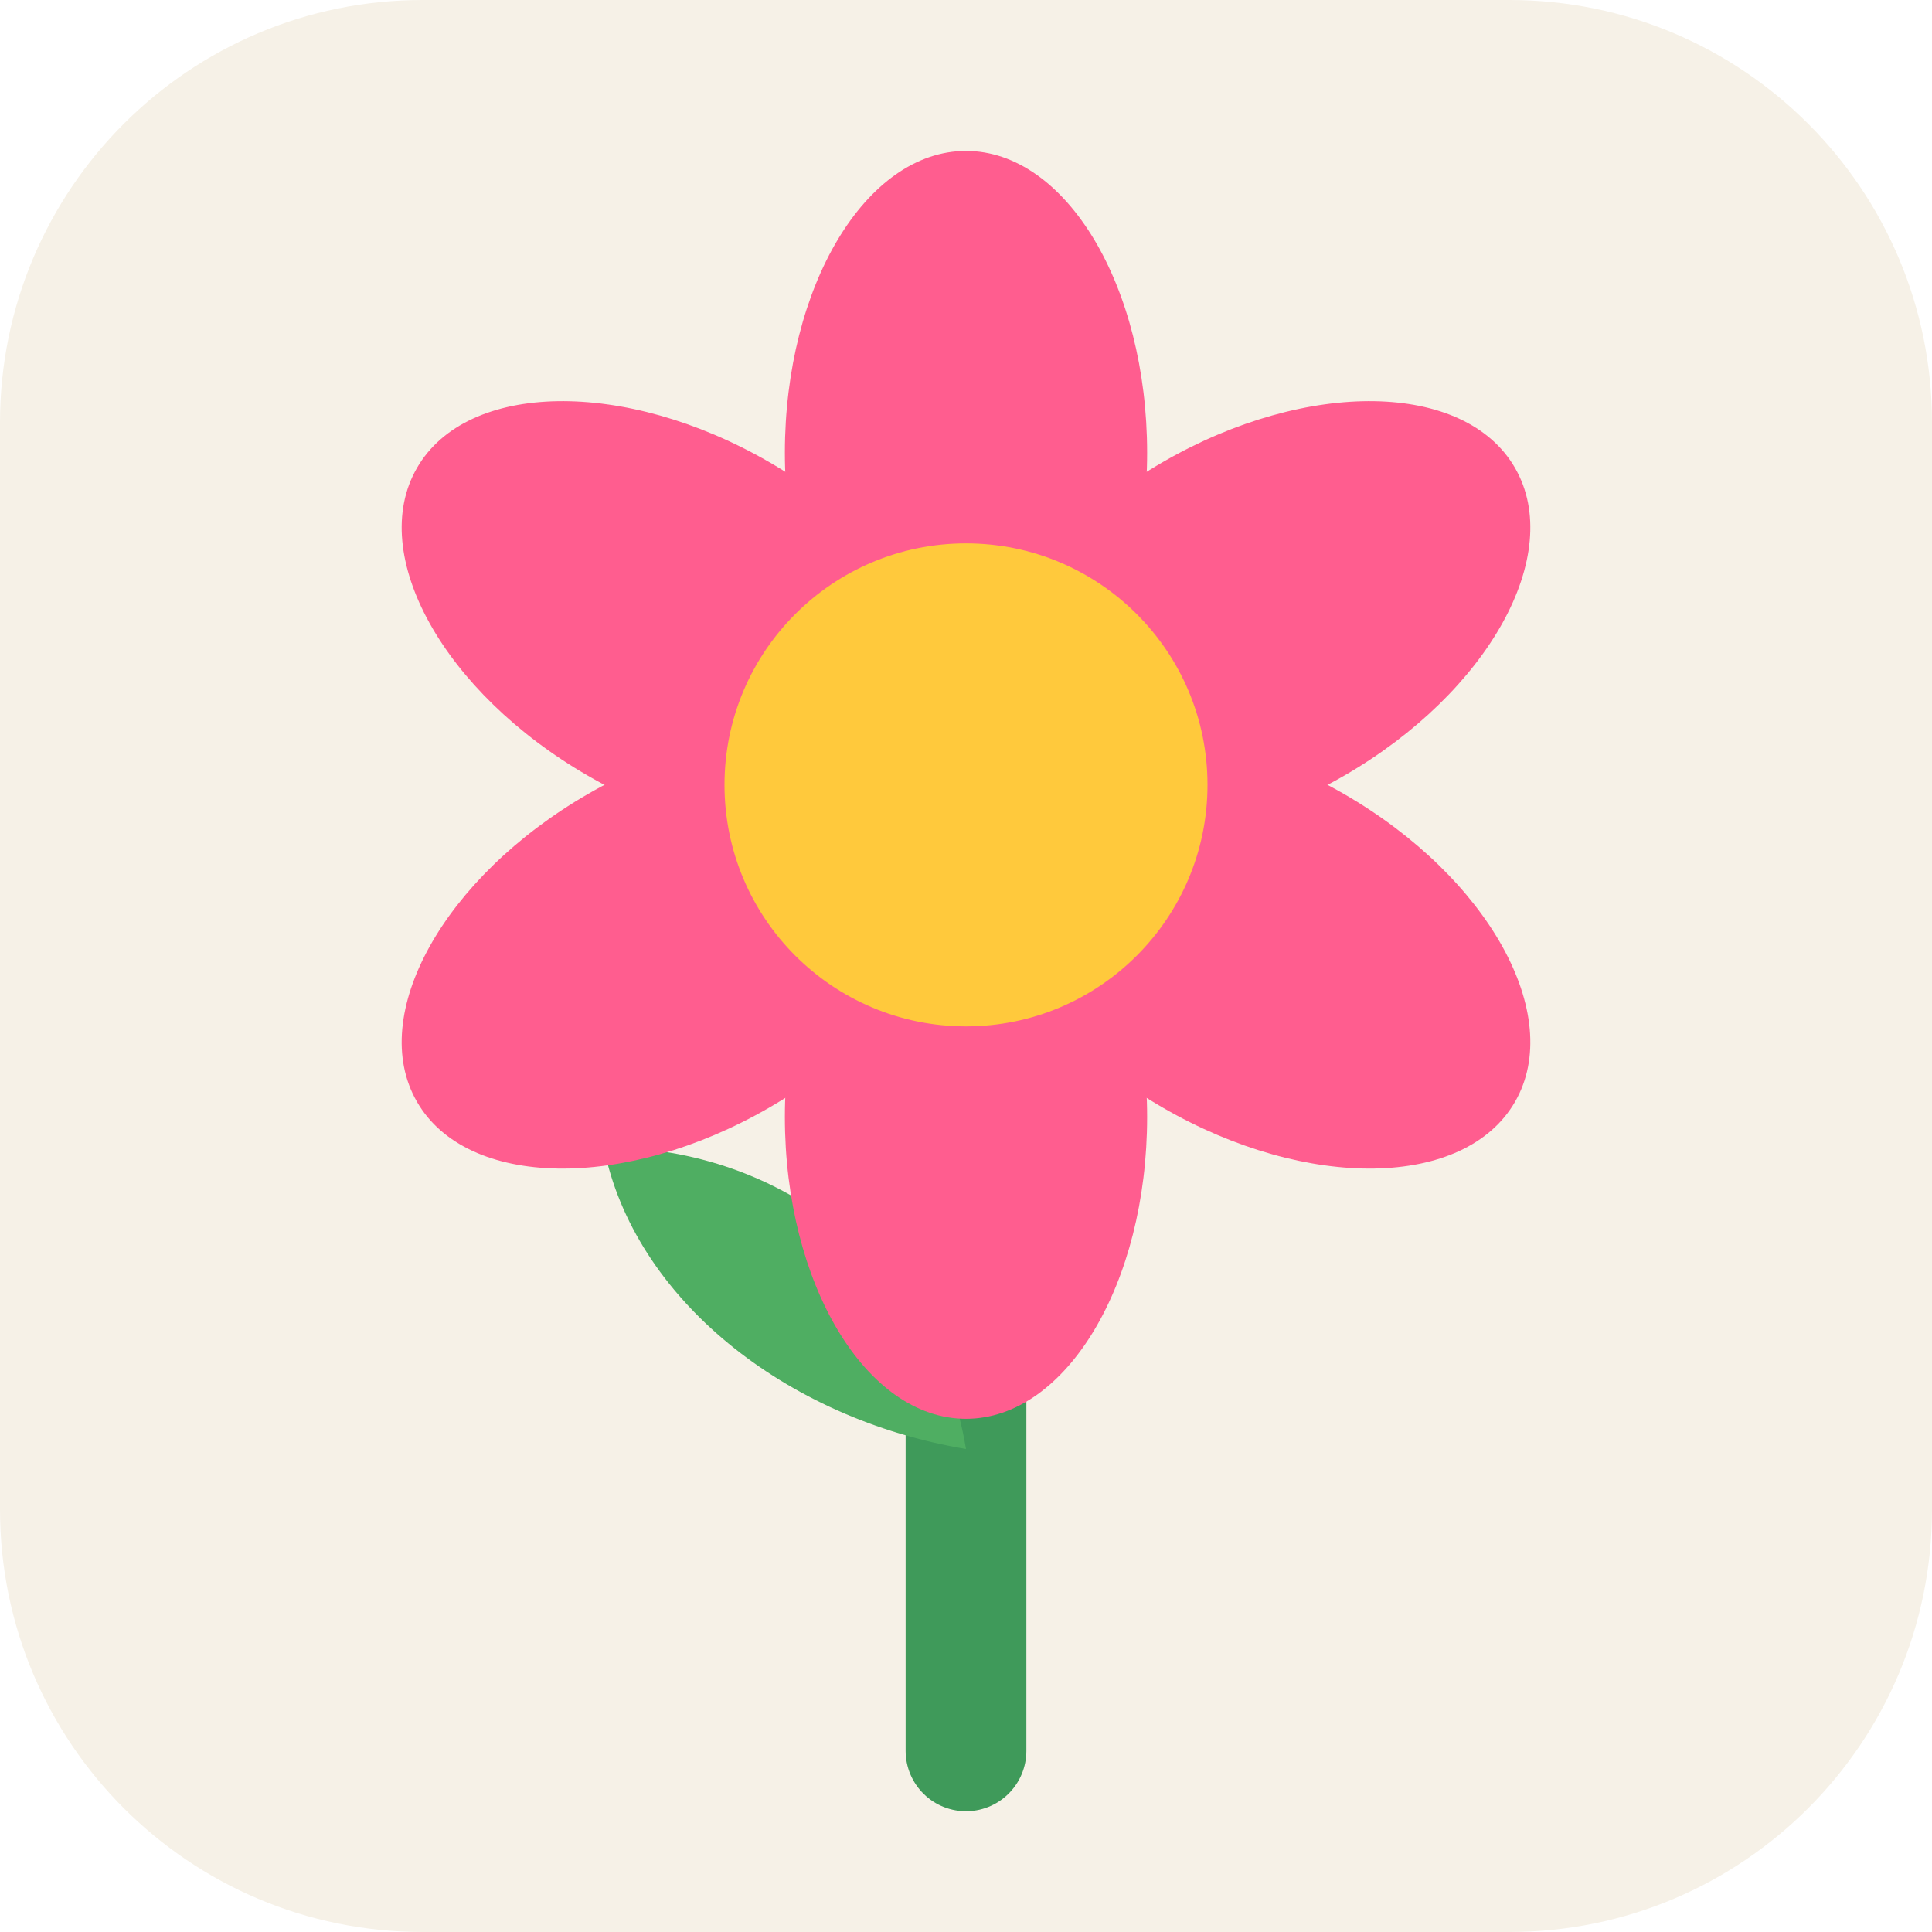
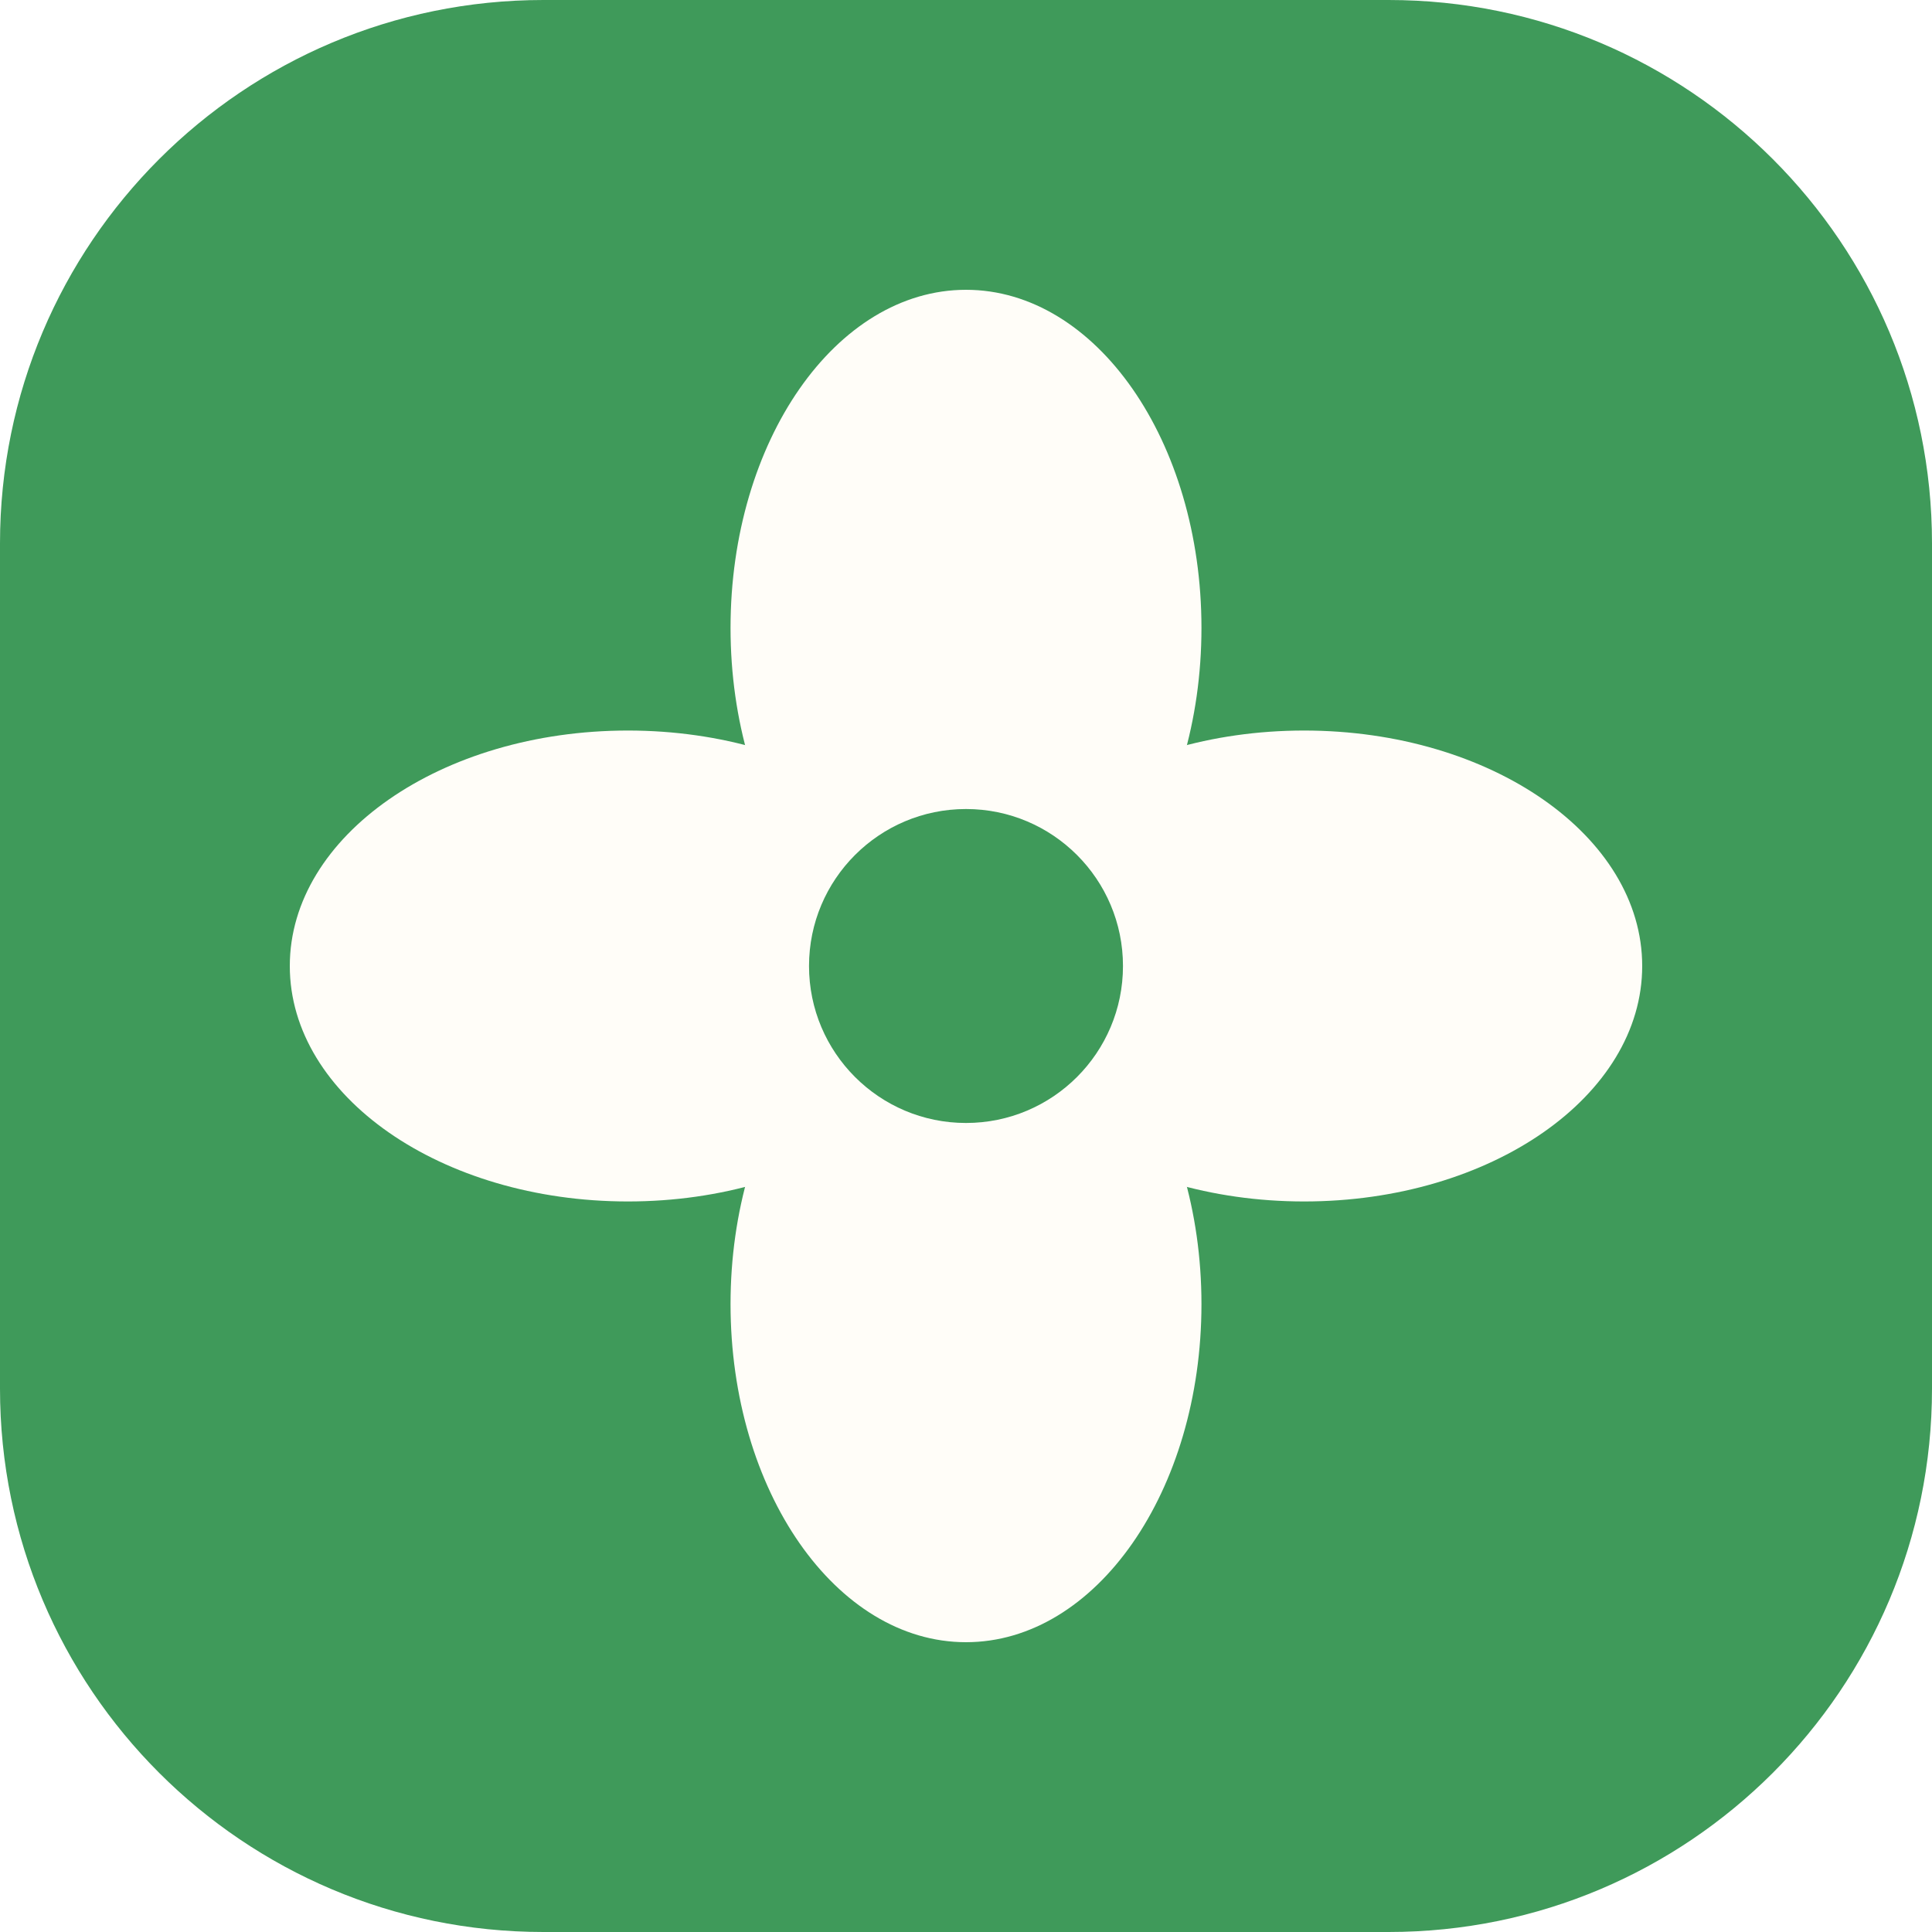
<svg xmlns="http://www.w3.org/2000/svg" viewBox="0 0 64 64">
-   <rect width="64" height="64" rx="14" fill="#f6f1e7" />
-   <path d="M32 58V34" stroke="#3f9a5a" stroke-width="4" stroke-linecap="round" />
-   <path d="M32 48c-6-1-11-5-12-10 6 0 11 4 12 10z" fill="#4fae62" />
-   <g transform="translate(32 26)">
-     <g fill="#ff5d8f">
-       <ellipse cy="-11" rx="6" ry="10" />
-       <ellipse cy="-11" rx="6" ry="10" transform="rotate(60)" />
-       <ellipse cy="-11" rx="6" ry="10" transform="rotate(120)" />
-       <ellipse cy="-11" rx="6" ry="10" transform="rotate(180)" />
-       <ellipse cy="-11" rx="6" ry="10" transform="rotate(240)" />
-       <ellipse cy="-11" rx="6" ry="10" transform="rotate(300)" />
-     </g>
-     <circle r="8" fill="#ffc93c" />
+   <rect width="64" height="64" rx="18" fill="#3f9a5a" />
+   <g transform="translate(32 32)" fill="#fffdf8">
+     <ellipse cy="-11.2" rx="7.8" ry="11.2" />
+     <ellipse cy="-11.2" rx="7.8" ry="11.2" transform="rotate(90)" />
+     <ellipse cy="-11.2" rx="7.8" ry="11.2" transform="rotate(180)" />
+     <ellipse cy="-11.2" rx="7.8" ry="11.2" transform="rotate(270)" />
  </g>
+   <circle cx="32" cy="32" r="5.2" fill="#3f9a5a" />
</svg>
